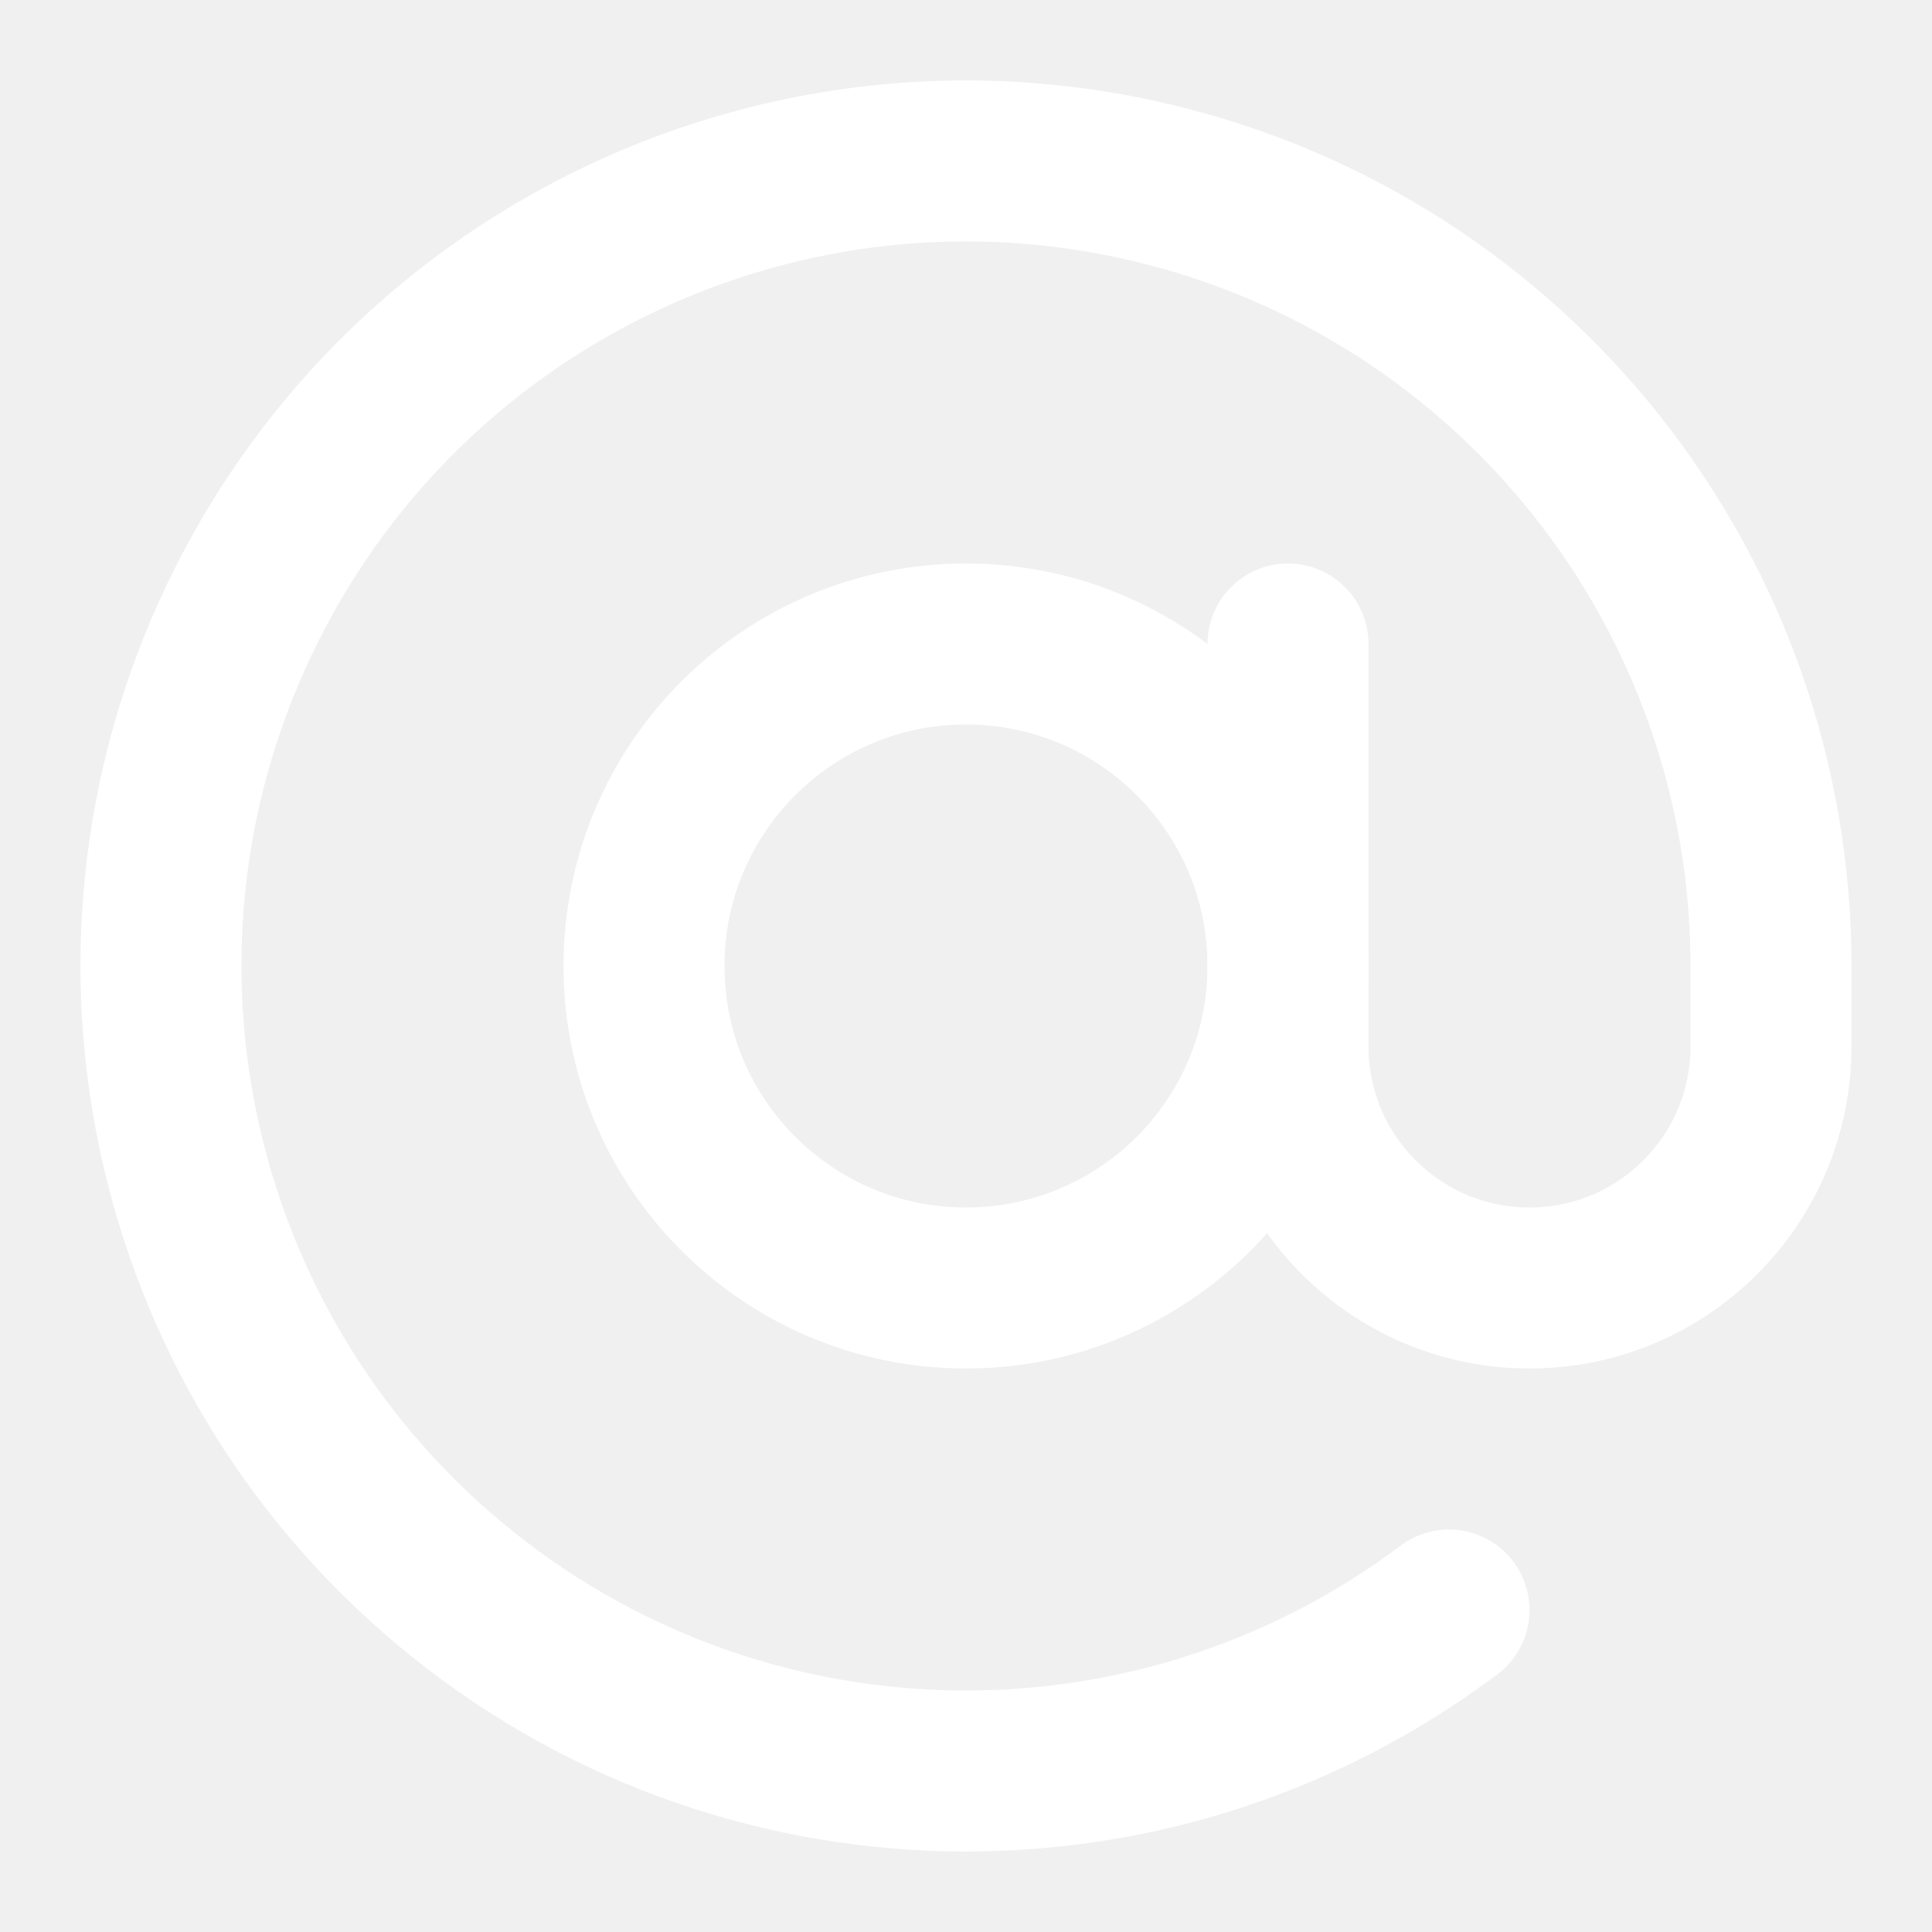
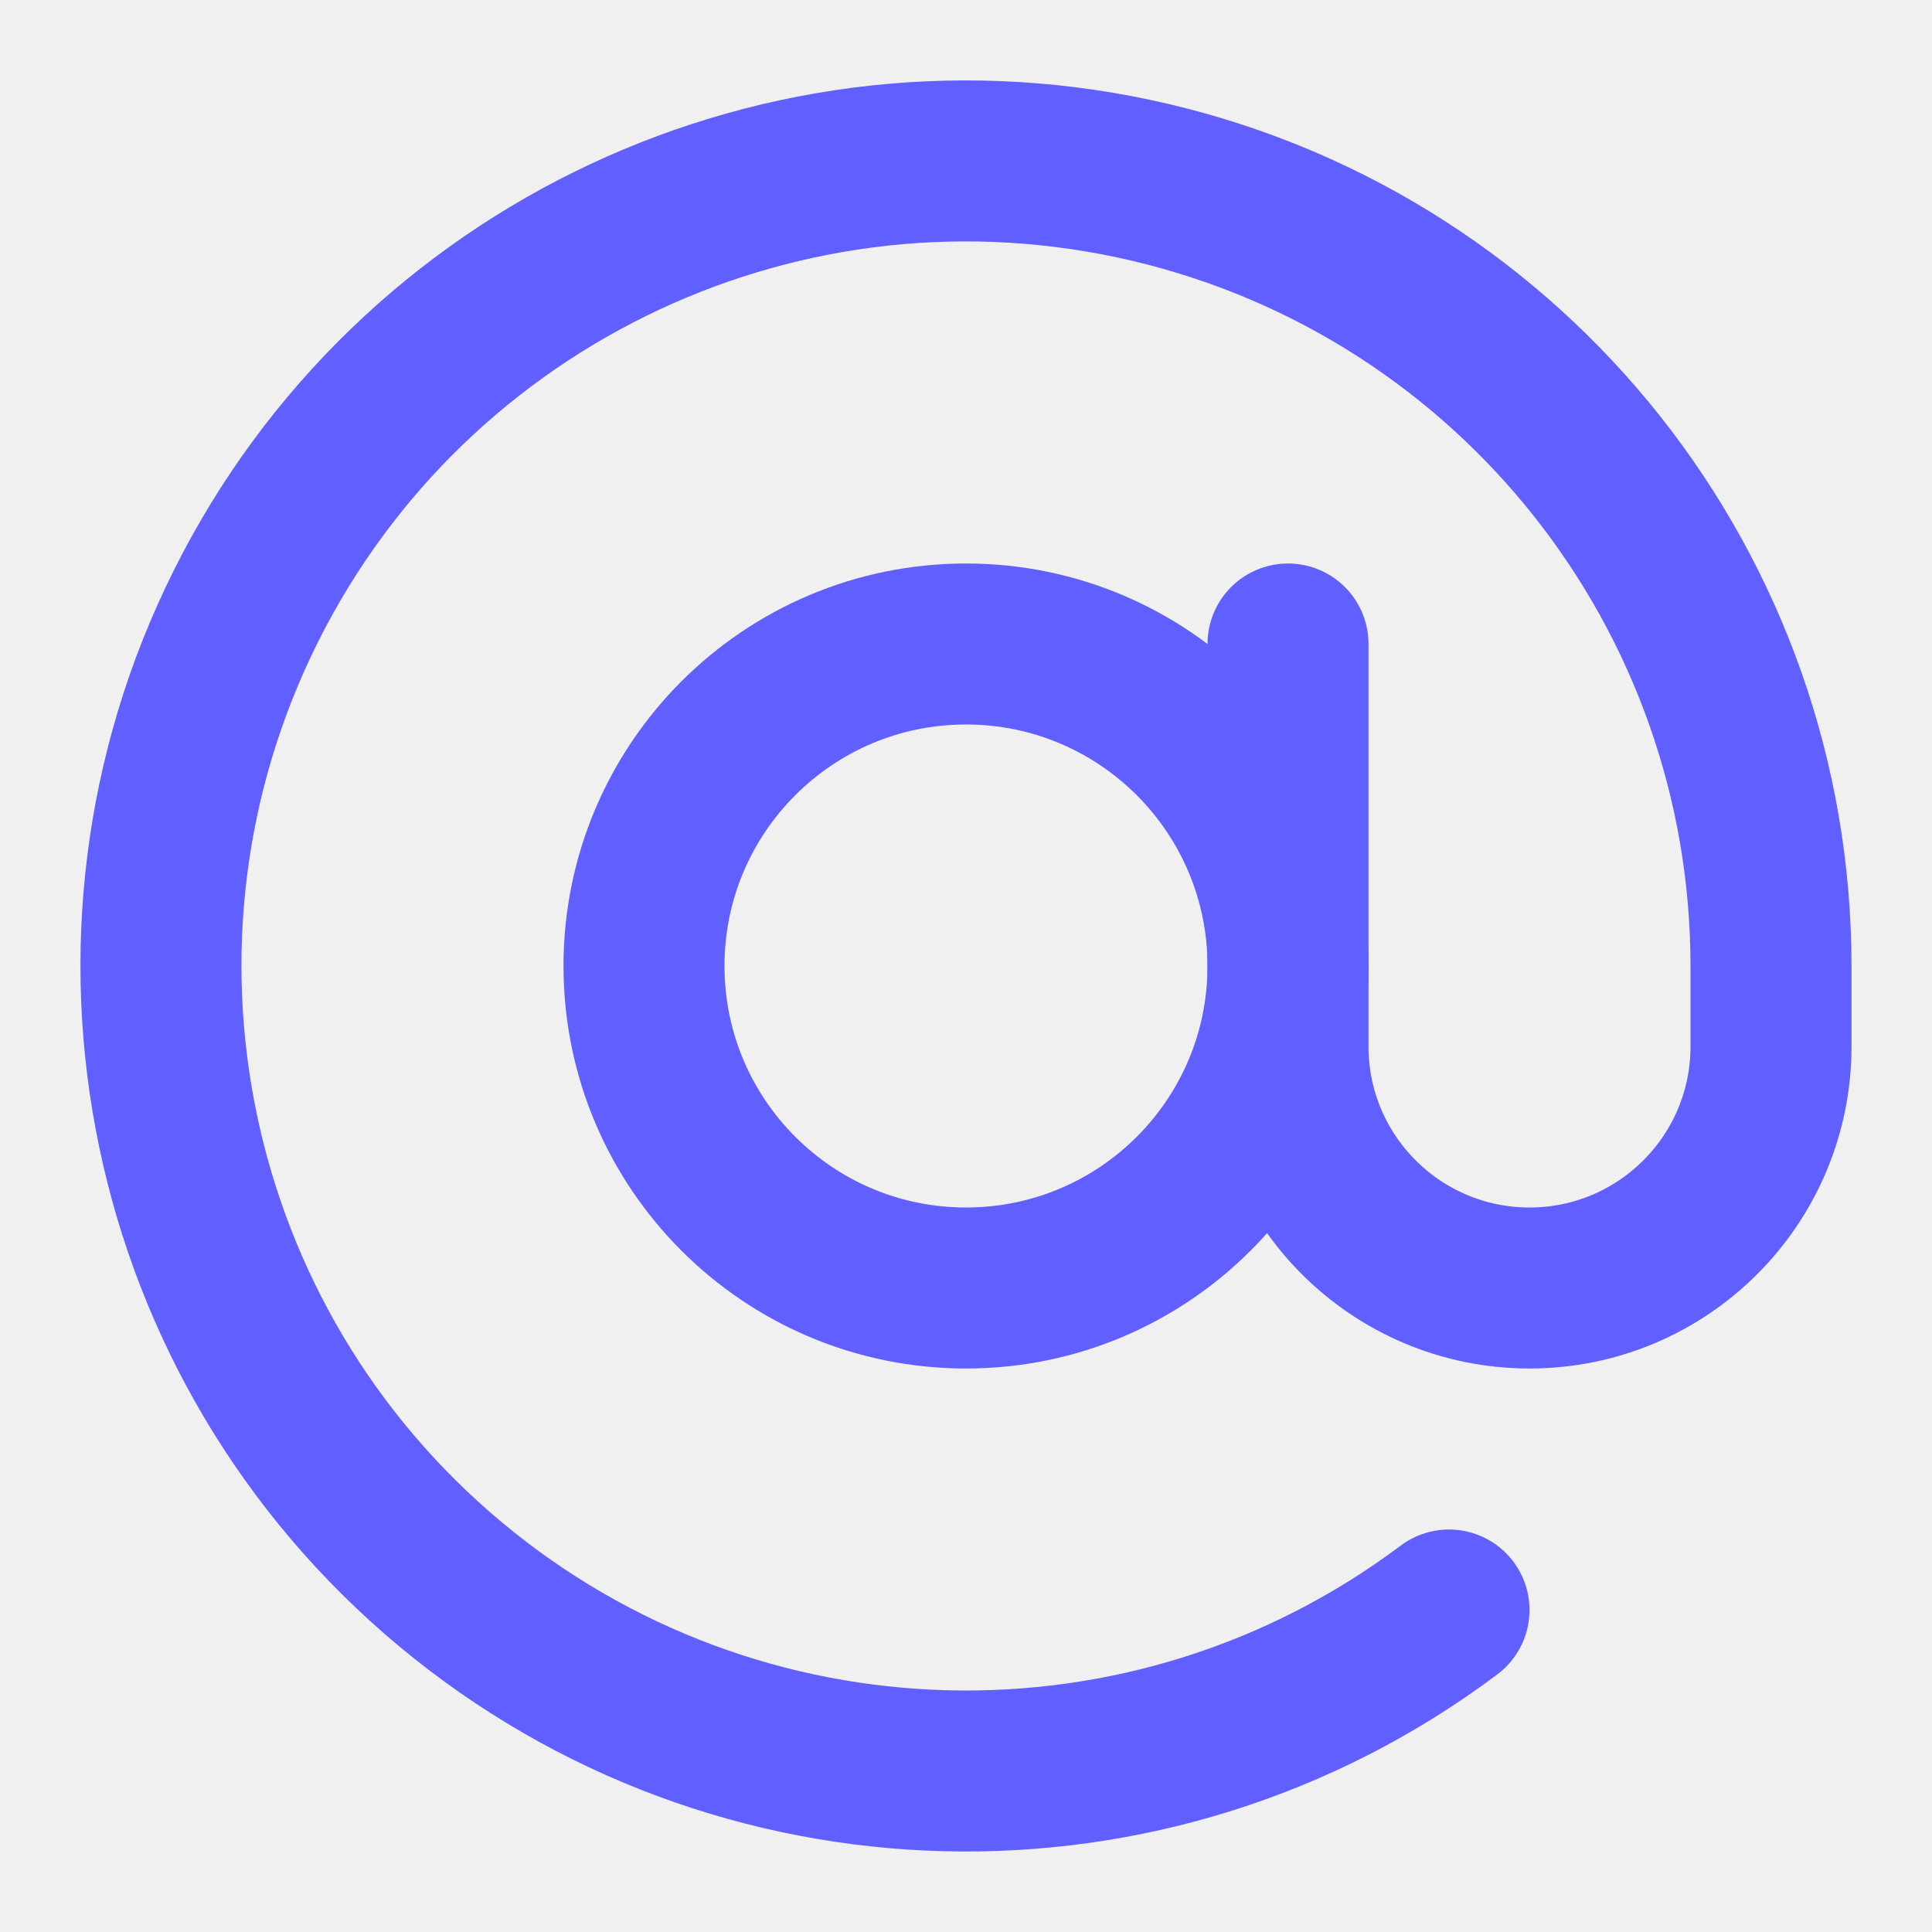
<svg xmlns="http://www.w3.org/2000/svg" width="24" height="24" viewBox="0 0 24 24" fill="none" stroke="#ffffff" stroke-width="2" stroke-linecap="round" stroke-linejoin="round" class="lucide lucide-at-sign-icon lucide-at-sign">
-   <circle stroke="white" stroke-width="2" cx="12" cy="12" r="4" />
-   <path stroke="white" stroke-width="2" d="M16 8v5a3 3 0 0 0 6 0v-1a10 10 0 1 0-4 8" />
+   <circle stroke="#615FFF" stroke-width="2" cx="12" cy="12" r="4" />
+   <path stroke="#615FFF" stroke-width="2" d="M16 8v5a3 3 0 0 0 6 0v-1a10 10 0 1 0-4 8" />
</svg>
